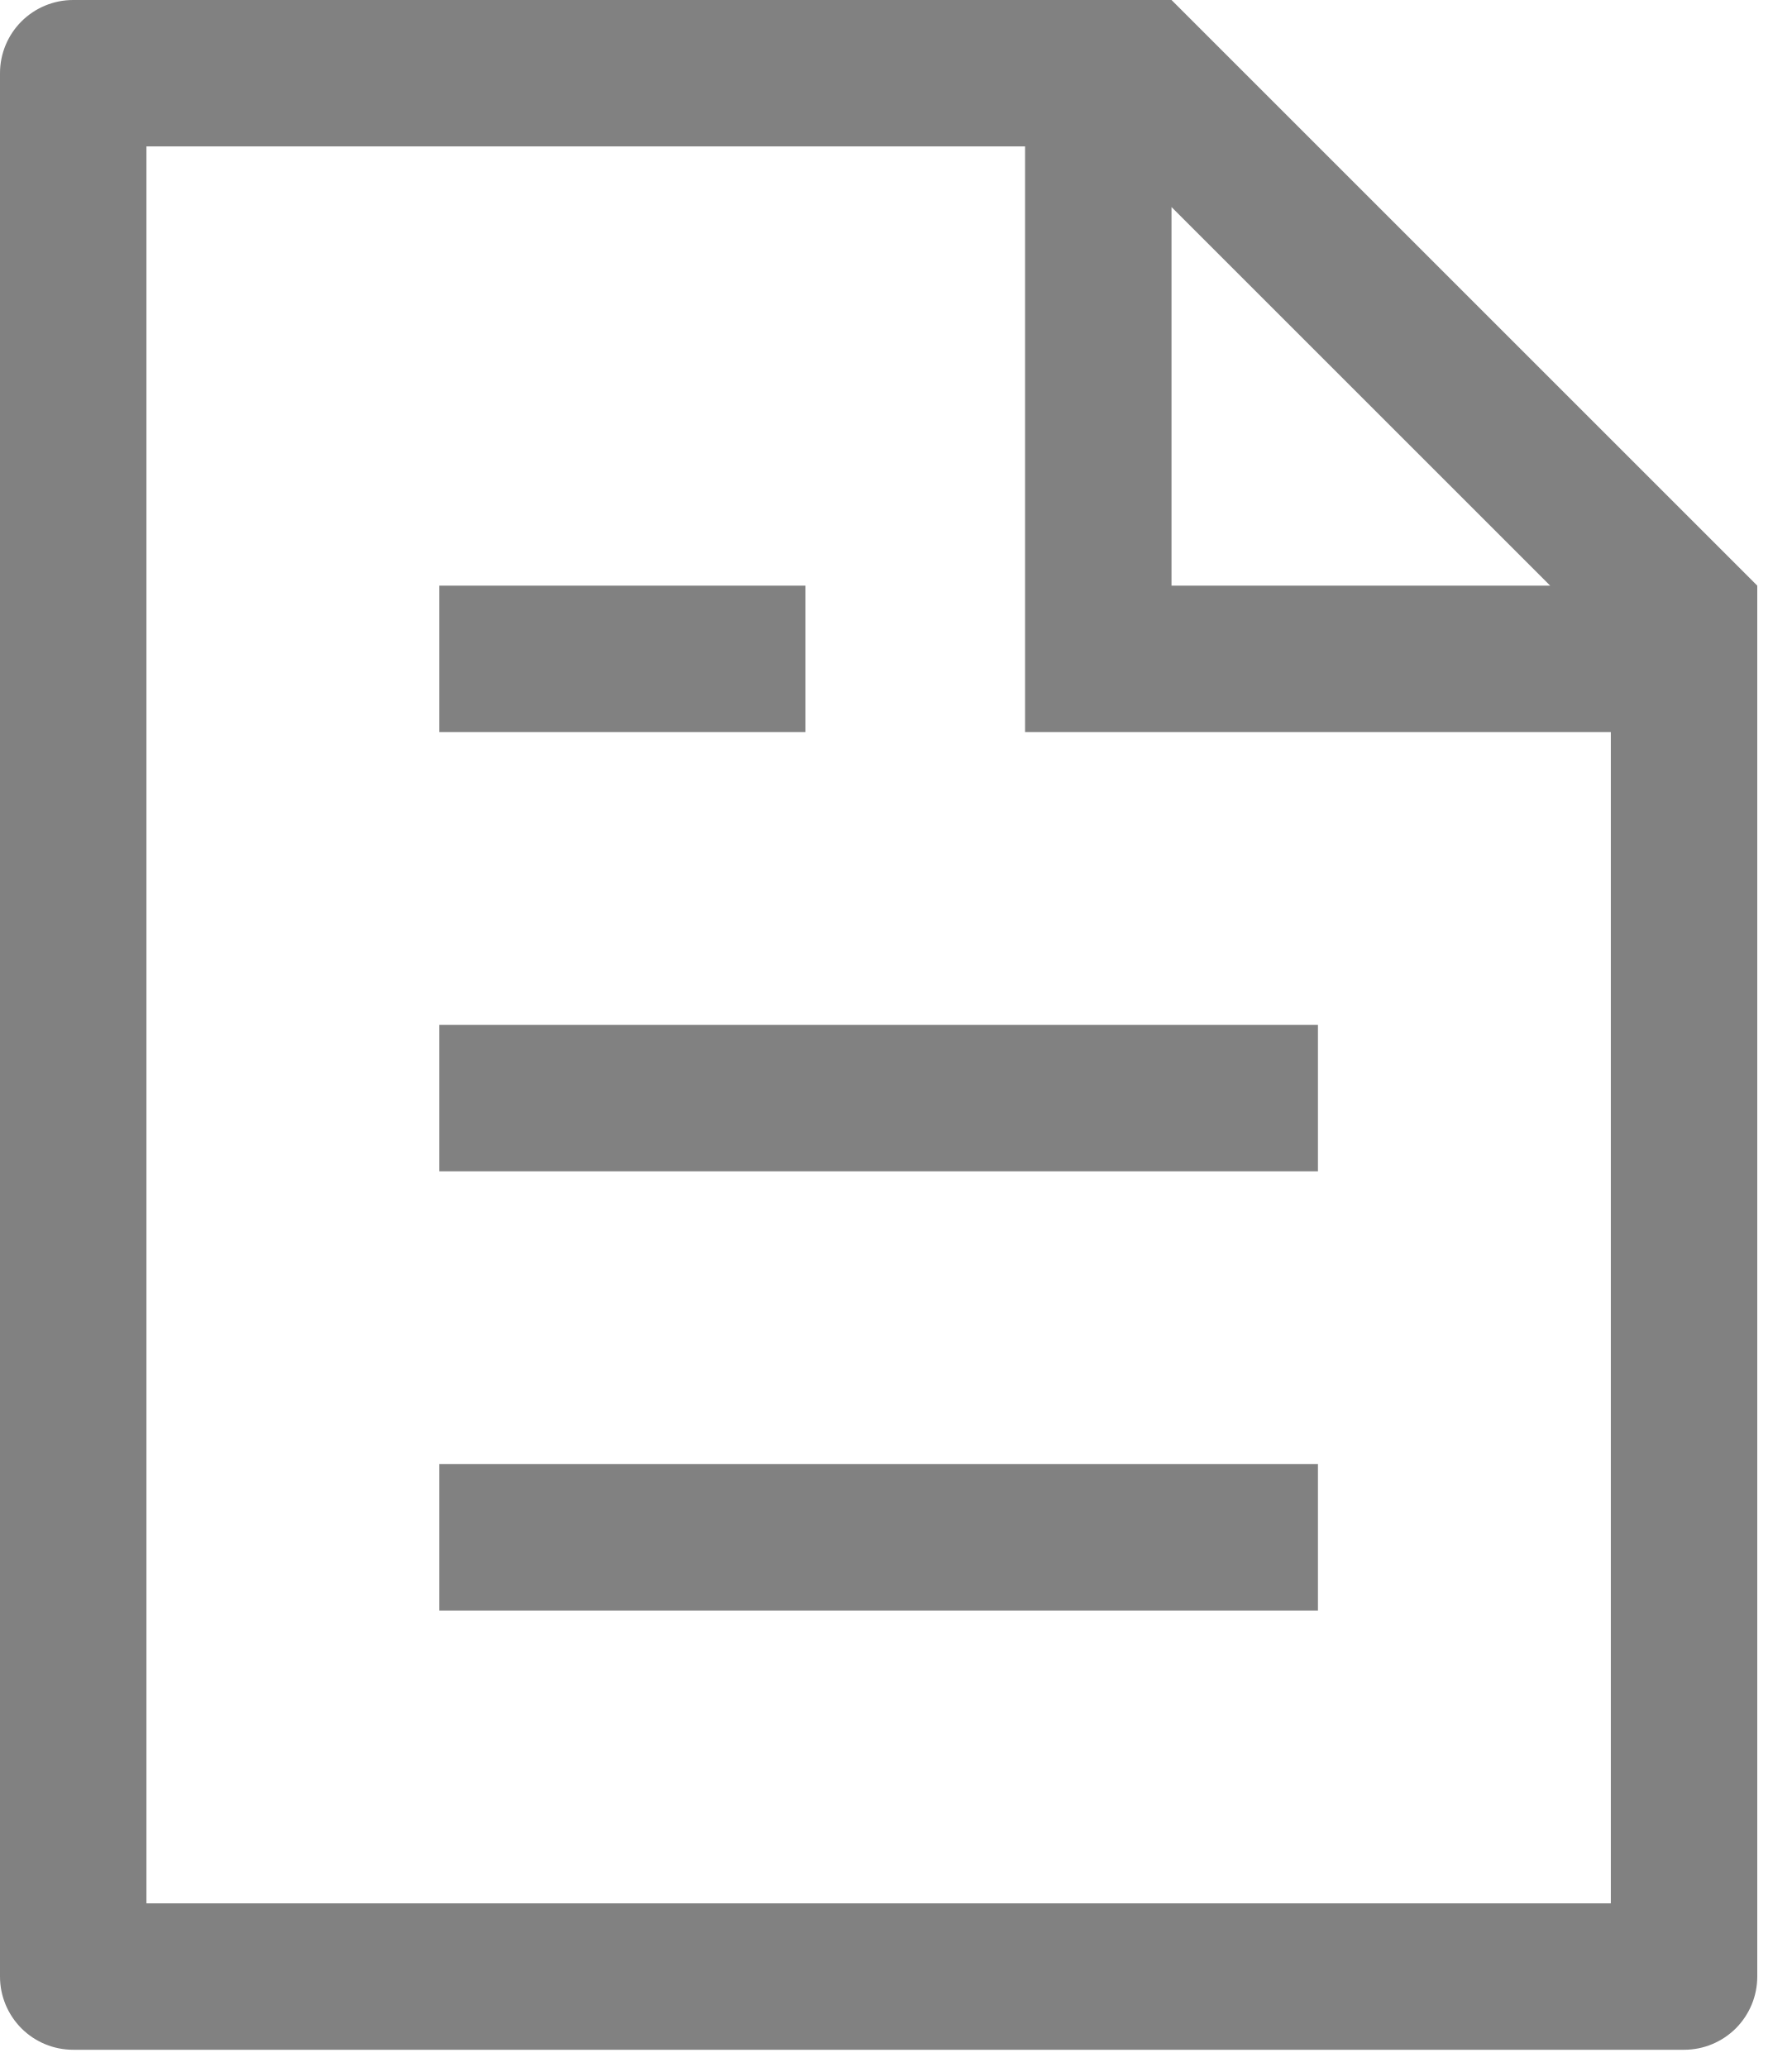
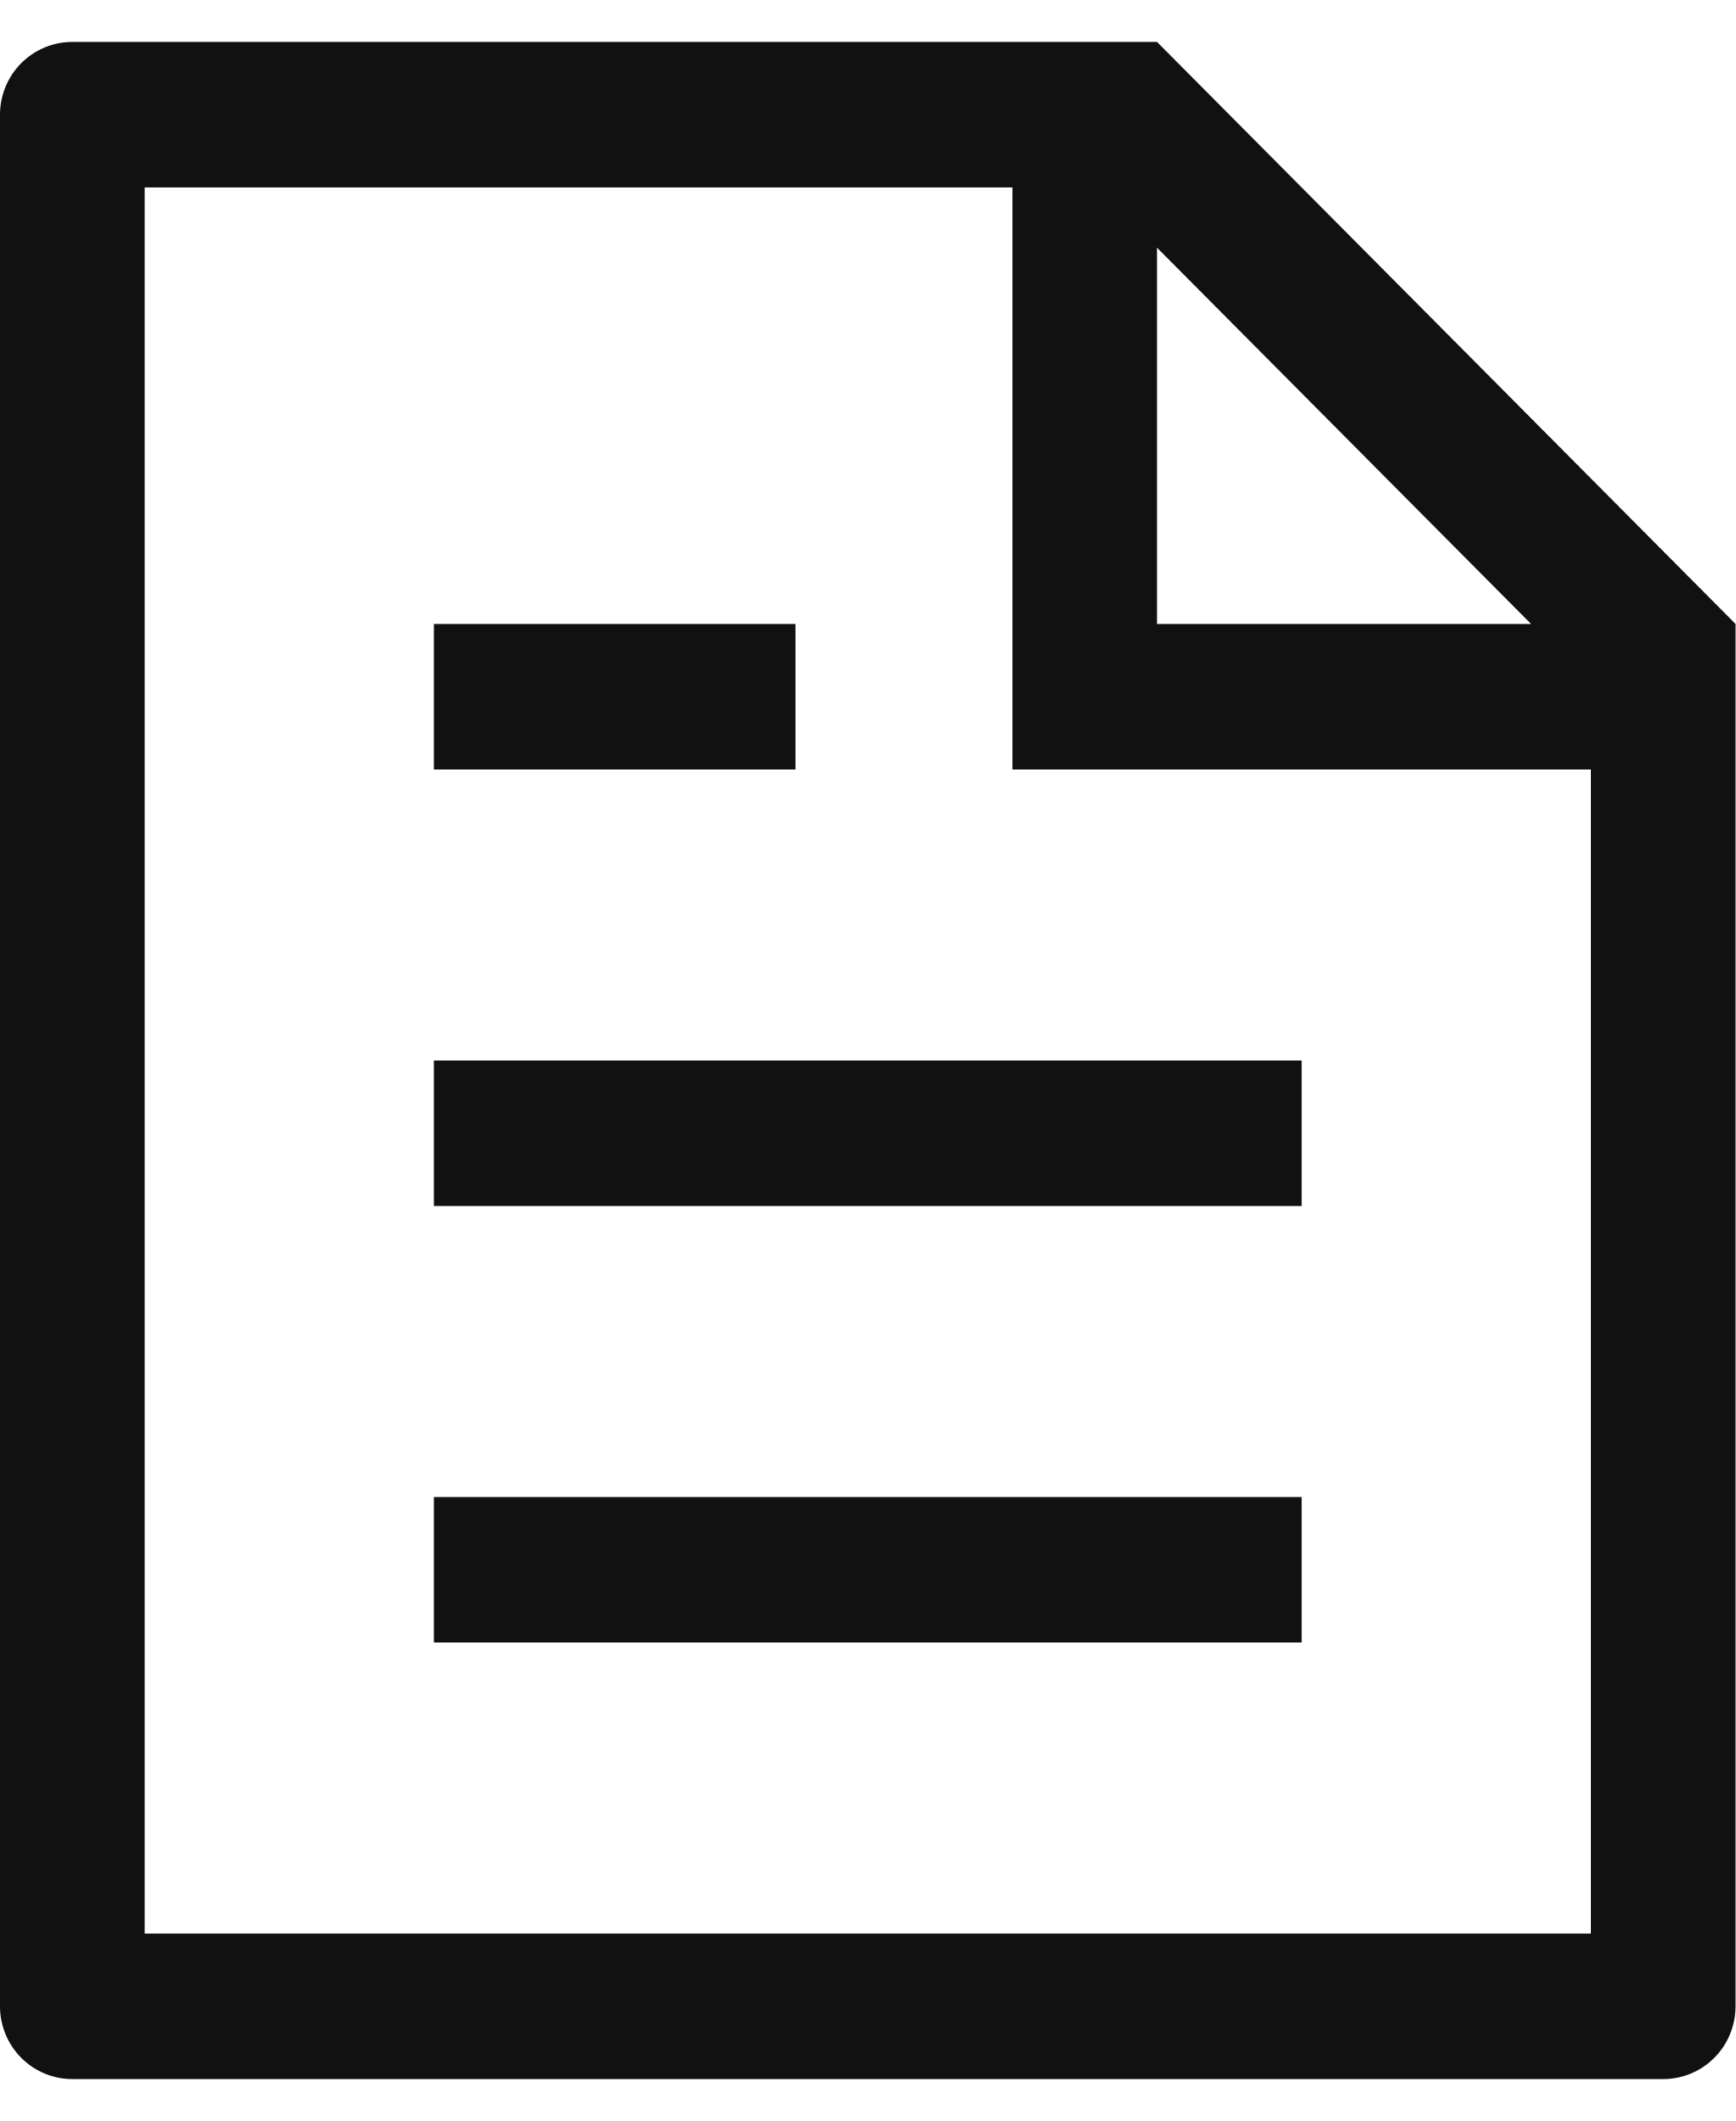
- <svg xmlns="http://www.w3.org/2000/svg" width="26" height="30" viewBox="0 0 26 30" fill="none">
-   <path d="M23.375 10.625H14.875V2.125H2.125V27.625H23.375V10.625ZM22.495 8.5L17 3.005V8.5H22.495ZM1.062 0H17L25.5 8.5V28.688C25.5 28.969 25.388 29.239 25.189 29.439C24.989 29.638 24.719 29.75 24.438 29.75H1.062C0.781 29.75 0.51 29.638 0.311 29.439C0.112 29.239 0 28.969 0 28.688V1.062C0 0.781 0.112 0.51 0.311 0.311C0.51 0.112 0.781 0 1.062 0ZM6.375 14.875H19.125V17H6.375V14.875ZM6.375 8.5H11.688V10.625H6.375V8.5ZM6.375 21.25H19.125V23.375H6.375V21.25Z" fill="#111111" fill-opacity="0.53" />
+ <svg xmlns="http://www.w3.org/2000/svg" width="18" height="22" viewBox="0 0 23 27" fill="none">
+   <path d="M21.083 9.643H13.417V1.929H1.917V25.071H21.083V9.643ZM20.29 7.714L15.333 2.727V7.714H20.29ZM0.958 0H15.333L23 7.714V26.036C23 26.291 22.899 26.537 22.719 26.718C22.54 26.898 22.296 27 22.042 27H0.958C0.704 27 0.46 26.898 0.281 26.718C0.101 26.537 0 26.291 0 26.036V0.964C0 0.709 0.101 0.463 0.281 0.282C0.46 0.102 0.704 0 0.958 0ZM5.75 13.5H17.25V15.429H5.75V13.5ZM5.75 7.714H10.542V9.643H5.75V7.714ZM5.75 19.286H17.25V21.214H5.75V19.286Z" fill="#111111" />
</svg>
